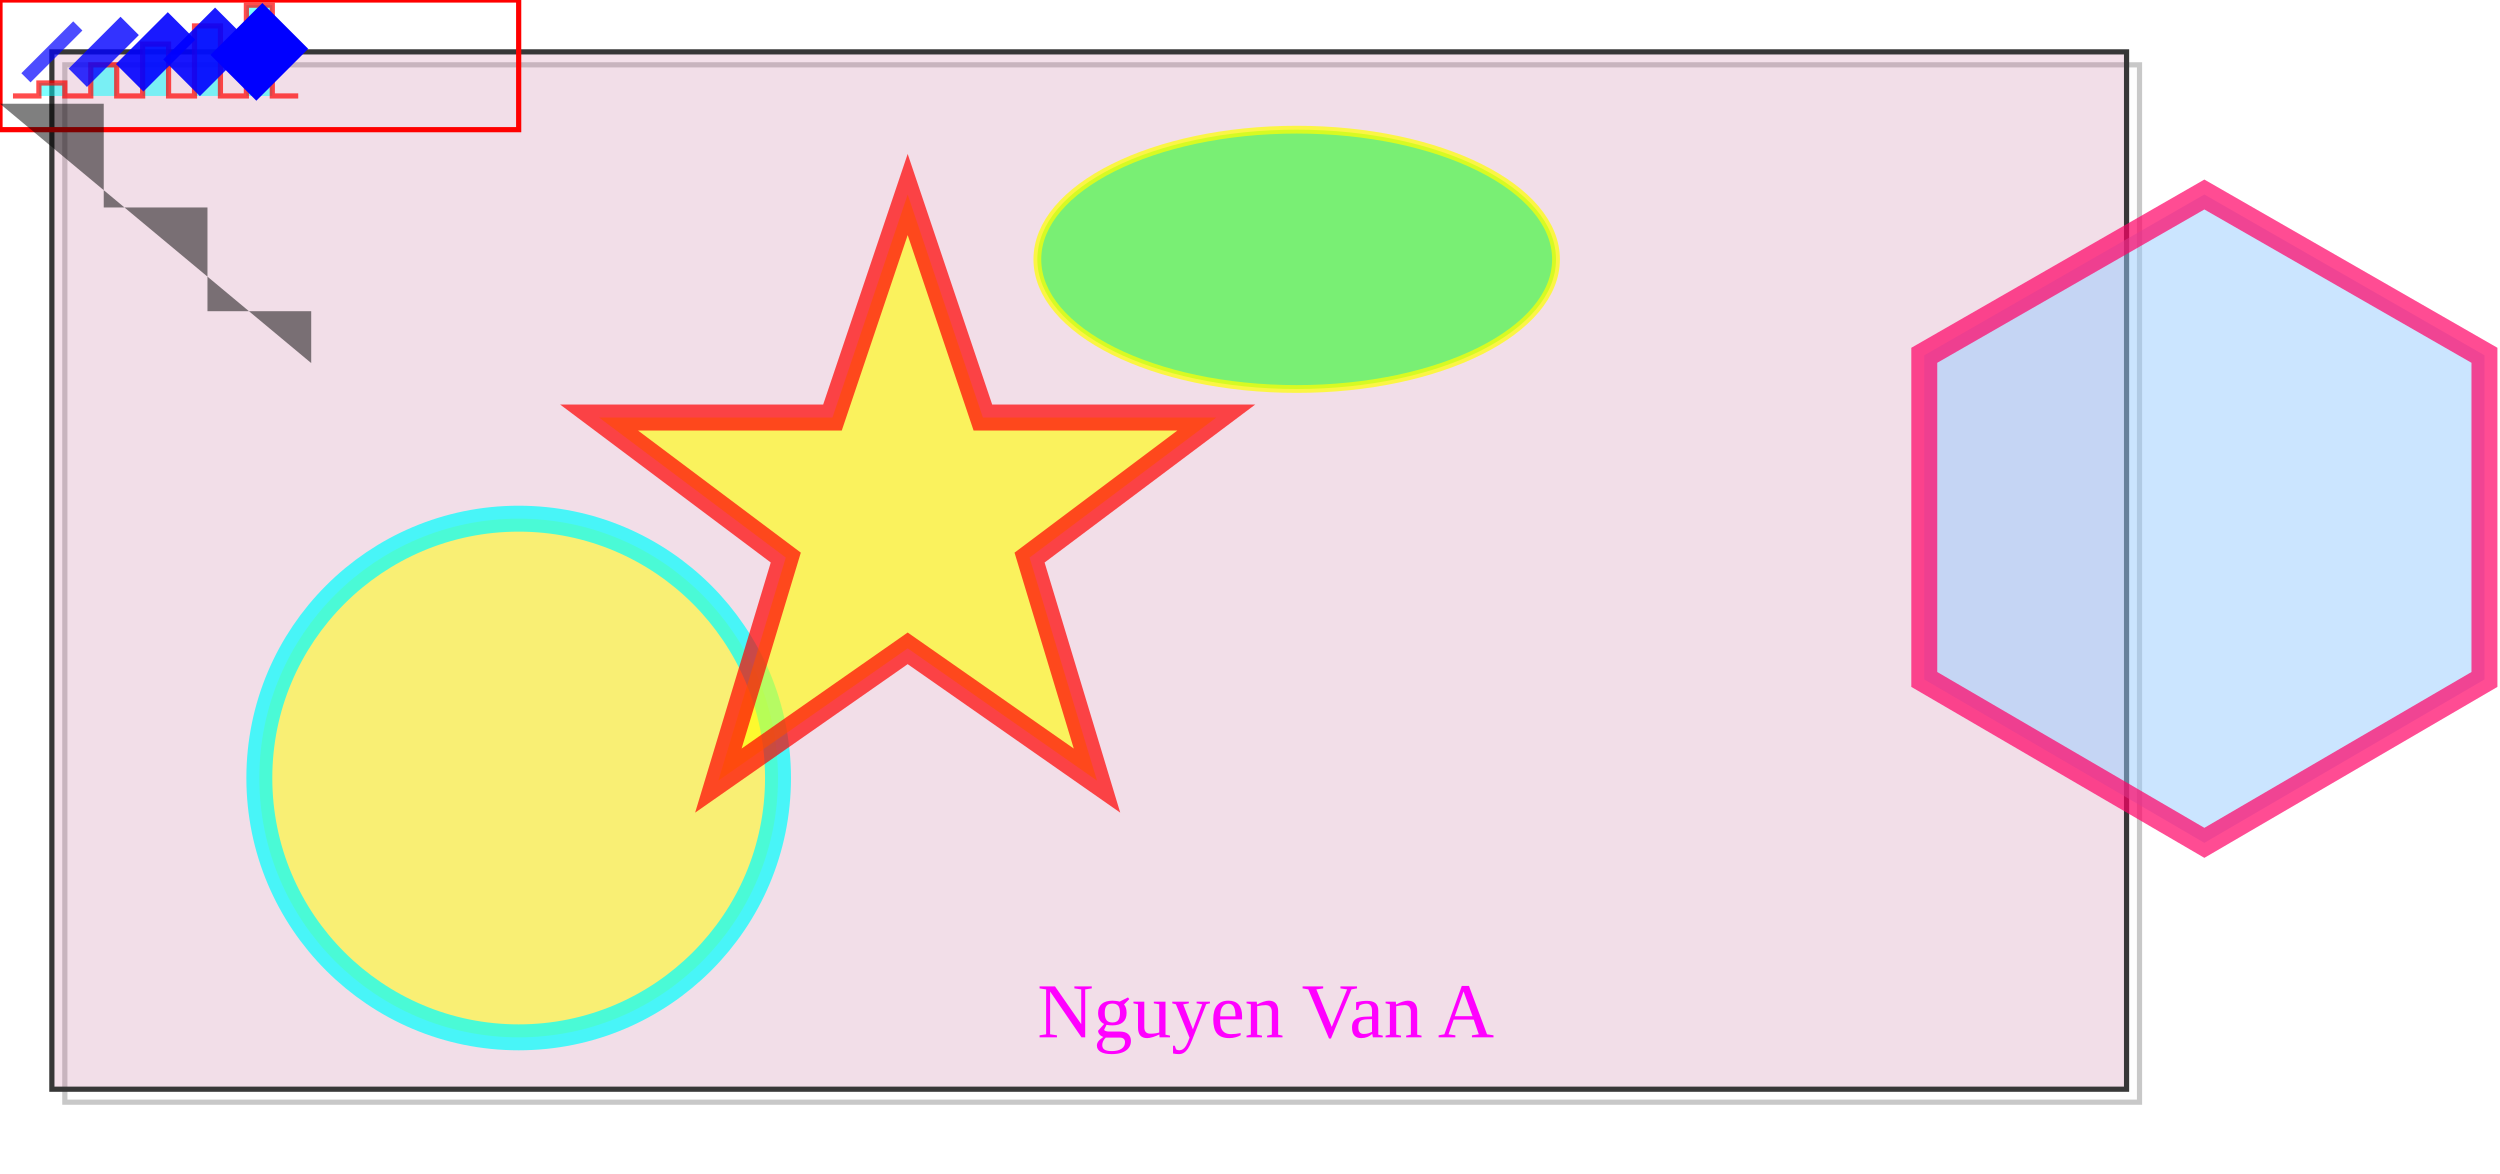
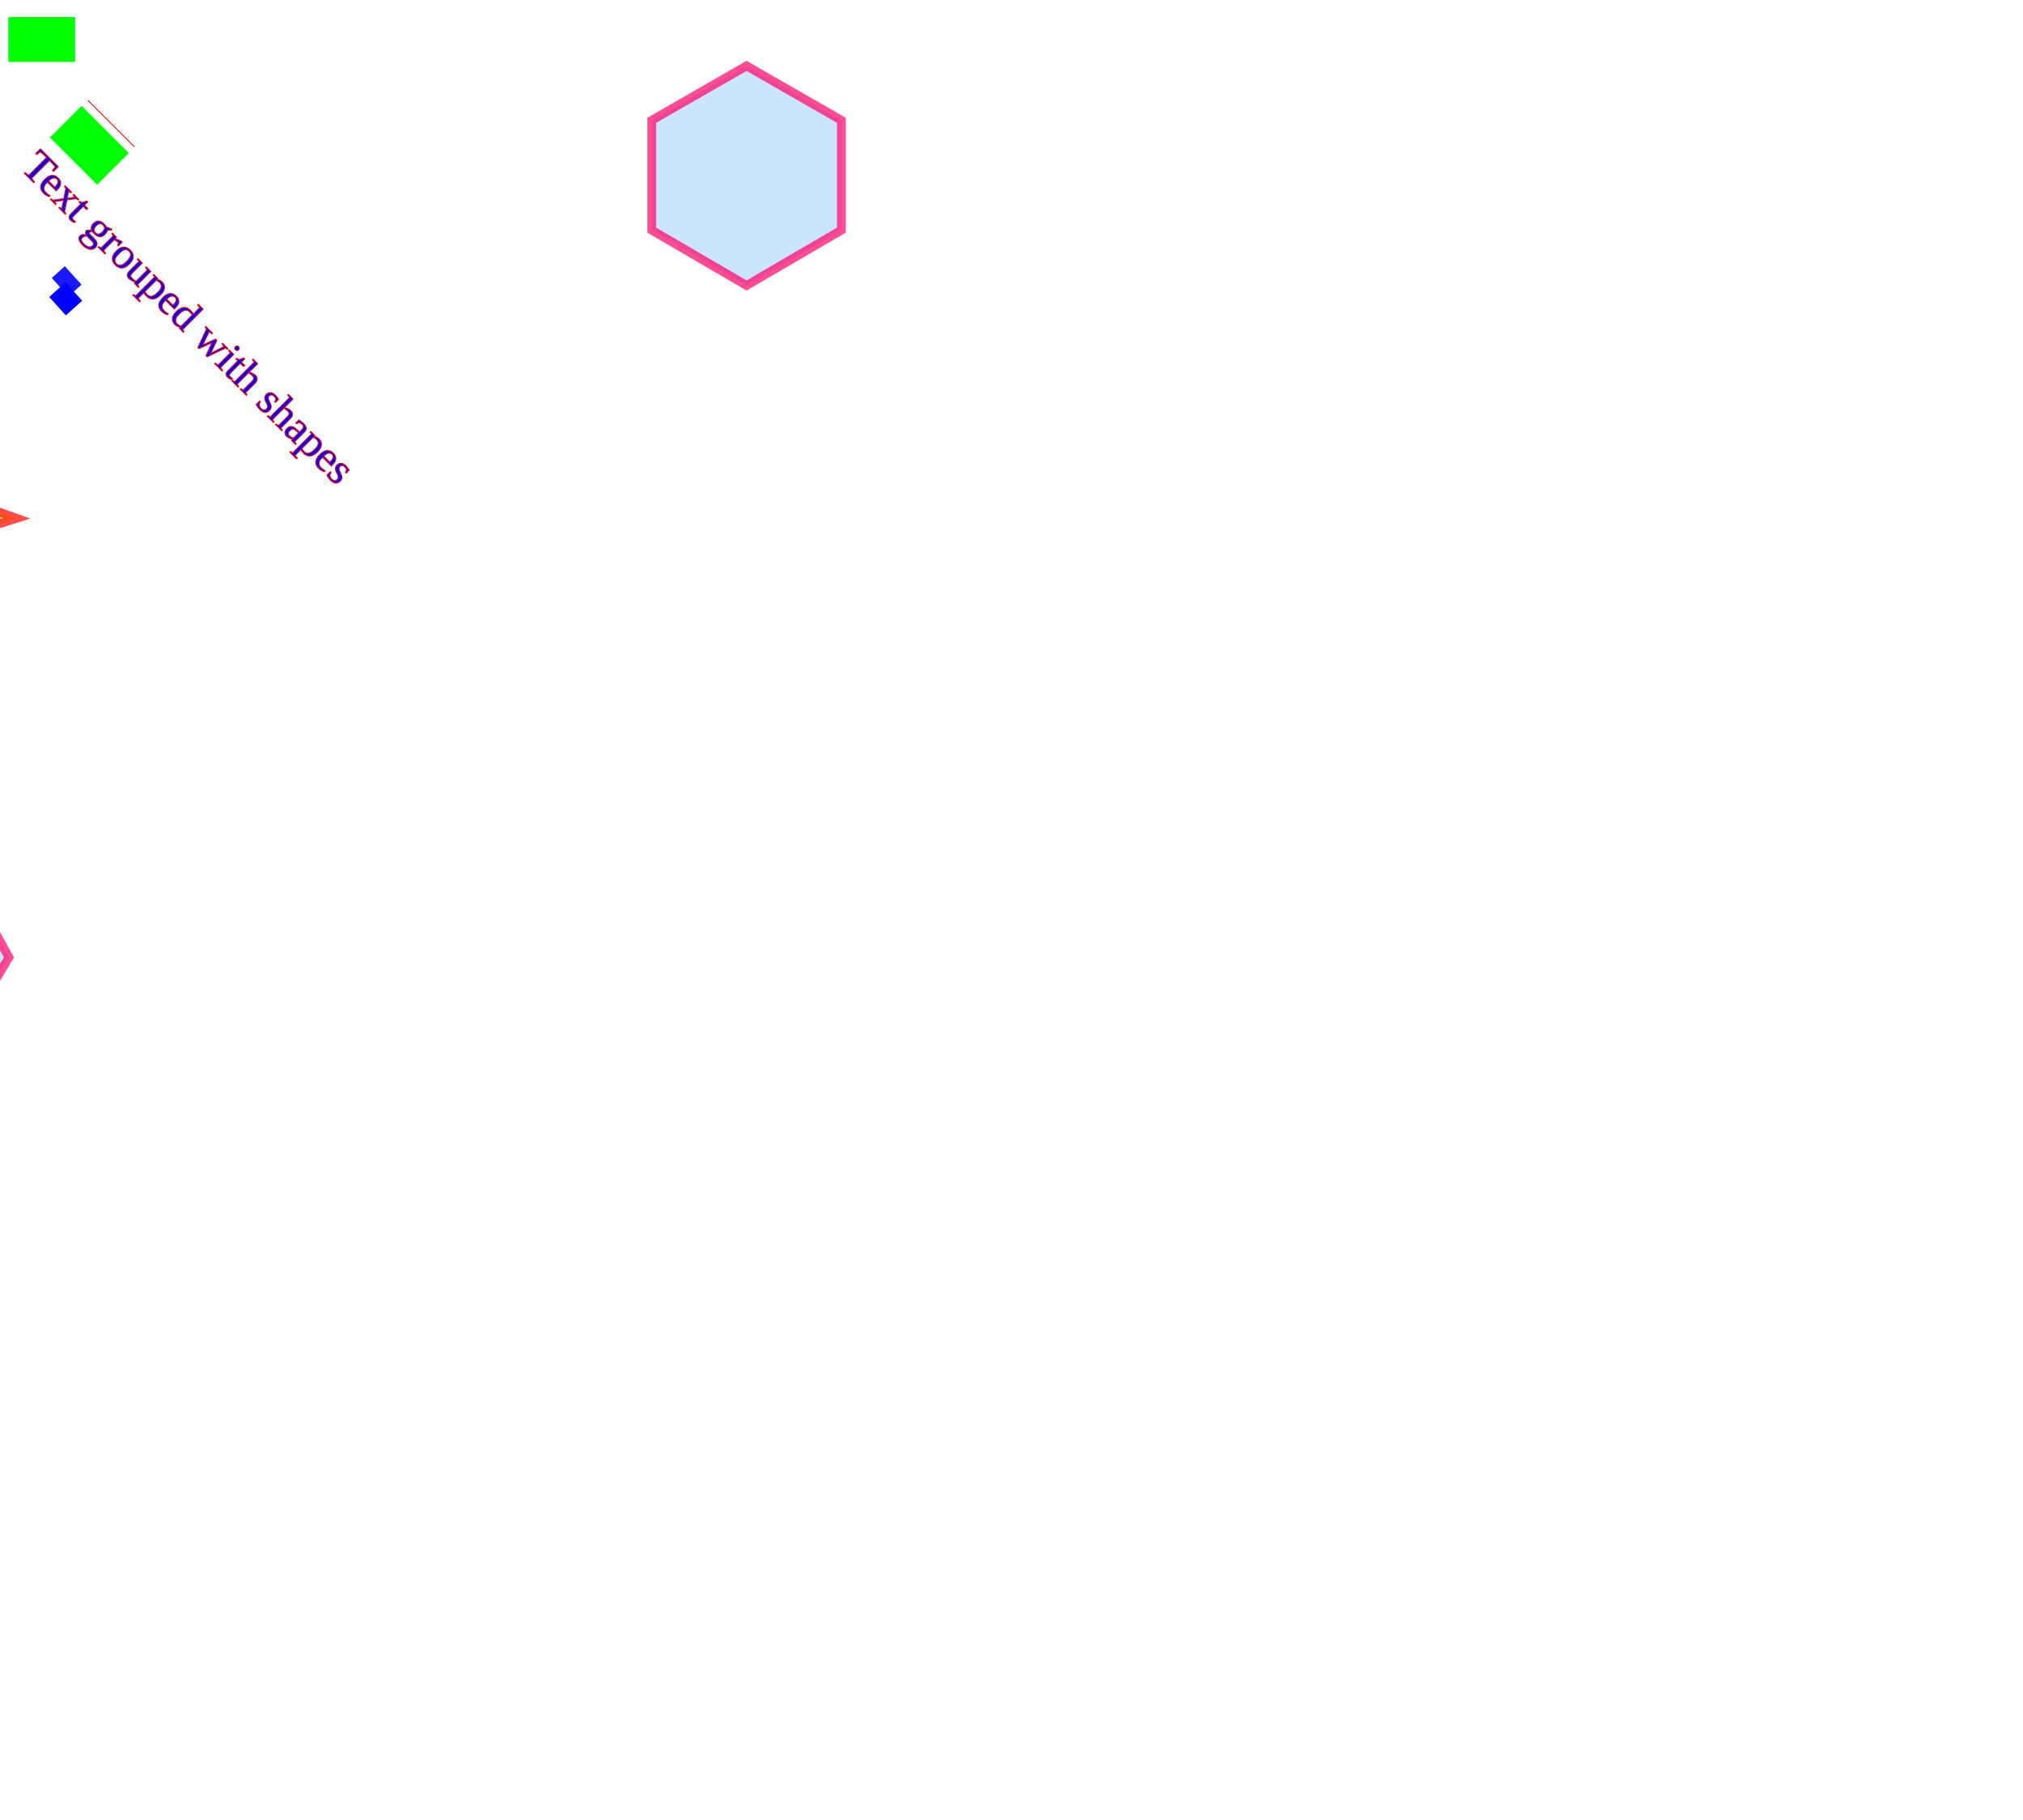
<svg xmlns="http://www.w3.org/2000/svg">
-   <rect fill-opacity="0.01" stroke="rgb(200,200,200)" stroke-width="2" x="25" y="25" width="800" height="400" />
-   <rect fill-opacity="0.2" fill="rgb(200,100,150)" stroke="rgb(55,55,55)" stroke-width="2" x="20" y="20" width="800" height="400" />
-   <text x="0" y="0" fill="rgb(0,0,255)" font-size="40">SVG Demo</text>
-   <rect fill-opacity="0" x="0" y="0" width="200" height="50" stroke="rgb(255,0,0)" stroke-width="2" />
-   <text x="400" y="400" fill="rgb(255,0,255)" font-size="30">Nguyen Van A</text>
-   <circle cx="200" cy="300" r="100" fill="rgb(255, 255, 0)" stroke="rgb(0, 255, 255)" stroke-width="10" stroke-opacity="0.7" fill-opacity="0.5" />
-   <polyline stroke="rgb(255, 0, 0)" stroke-width="2" stroke-opacity="0.7" fill="rgb(0, 255, 255)" fill-opacity="0.5" points="5,37 15,37 15,32 25,32 25,37 35,37 35,25 45,25 45,37 55,37 55,17 65,17 65,37 75,37 75,10 85,10 85,37 95,37 95,2 105,2 105,37 115,37  " />
-   <ellipse cx="500" cy="100" rx="100" ry="50" stroke="rgb(255, 255, 0)" stroke-width="3" fill="rgb(0, 255, 0)" stroke-opacity="0.7" fill-opacity="0.5" />
-   <line x1="10" y1="30" x2="30" y2="10" stroke="rgb(0, 0, 255)" stroke-width="5" stroke-opacity="0.7" />
-   <line x1="30" y1="30" x2="50" y2="10" stroke="rgb(0, 0, 255)" stroke-width="10" stroke-opacity="0.8" />
-   <line x1="50" y1="30" x2="70" y2="10" stroke="rgb(0, 0, 255)" stroke-width="15" stroke-opacity="0.9" />
-   <line x1="70" y1="30" x2="90" y2="10" stroke="rgb(0, 0, 255)" stroke-width="20" stroke-opacity="0.9" />
-   <line x1="90" y1="30" x2="110" y2="10" stroke="rgb(0, 0, 255)" stroke-width="25" stroke-opacity="1.0" />
+   <rect x="10" y="20" height="50" width="75" stroke="rgb(0,255,0)" fill="rgb(0,255,0)" />
  <polygon fill="rgb(153, 204, 255)" fill-opacity="0.5" stroke-width="10" stroke="rgb(255, 0, 102)" stroke-opacity="0.7" points="850,75 958,137 958,262 850,325 742,262 742,137" />
-   <polygon fill="rgb(255, 255, 0)" fill-opacity="0.6" stroke-width="10" stroke="rgb(255, 0, 0)" stroke-opacity="0.7" points="350,75 379,161 469,161 397,215 423,301 350,250 277,301 303,215 231,161 321,161" />
-   <polyline points="0,40 40,40 40,80 80,80 80,120 120,120 120,140" fill-opacity="0.5" />
+   <g transform="translate(100, 100) rotate(45)">
+     <line x1="10" y1="10" x2="85" y2="10" stroke="rgb(255,0,0)" />
+     <rect x="10" y="20" height="50" width="75" stroke="rgb(0,255,0)" fill="rgb(0,255,0)" />
+     <g transform="translate(100, 100) rotate(46)">
+       <polygon fill="rgb(153, 204, 255)" fill-opacity="0.5" stroke-width="10" stroke="rgb(255, 0, 102)" stroke-opacity="0.7" points="850,75 958,137 958,262 850,325 742,262 742,137" />
+       <polygon fill="rgb(255, 255, 0)" fill-opacity="0.6" stroke-width="10" stroke="rgb(255, 0, 0)" stroke-opacity="0.7" points="350,75 379,161 469,161 397,215 423,301 350,250 277,301 303,215 231,161 321,161 " />
+       <g transform="translate(100, 100) rotate(47)">
+         <circle cx="200" cy="300" r="100" fill="rgb(255, 255, 0)" stroke="rgb(0, 255, 255)" stroke-width="10" stroke-opacity="0.7" fill-opacity="0.5" />
+         <ellipse cx="500" cy="100" rx="100" ry="50" stroke="rgb(255, 255, 0)" stroke-width="3" fill="rgb(0, 255, 0)" stroke-opacity="0.7" fill-opacity="0.5" />
+       </g>
+     </g>
+     <g transform="translate(100, 100) rotate(48)">
+       <line x1="70" y1="30" x2="90" y2="10" stroke="rgb(0, 0, 255)" stroke-width="20" stroke-opacity="0.9" />
+       <line x1="90" y1="30" x2="110" y2="10" stroke="rgb(0, 0, 255)" stroke-width="25" stroke-opacity="1.0" />
+     </g>
+     <text x="10" y="120" stroke="rgb(255,0,0)" fill="rgb(0,0,255)" font-size="50">
+ 			Text grouped with shapes
+ 		</text>
+   </g>
</svg>
